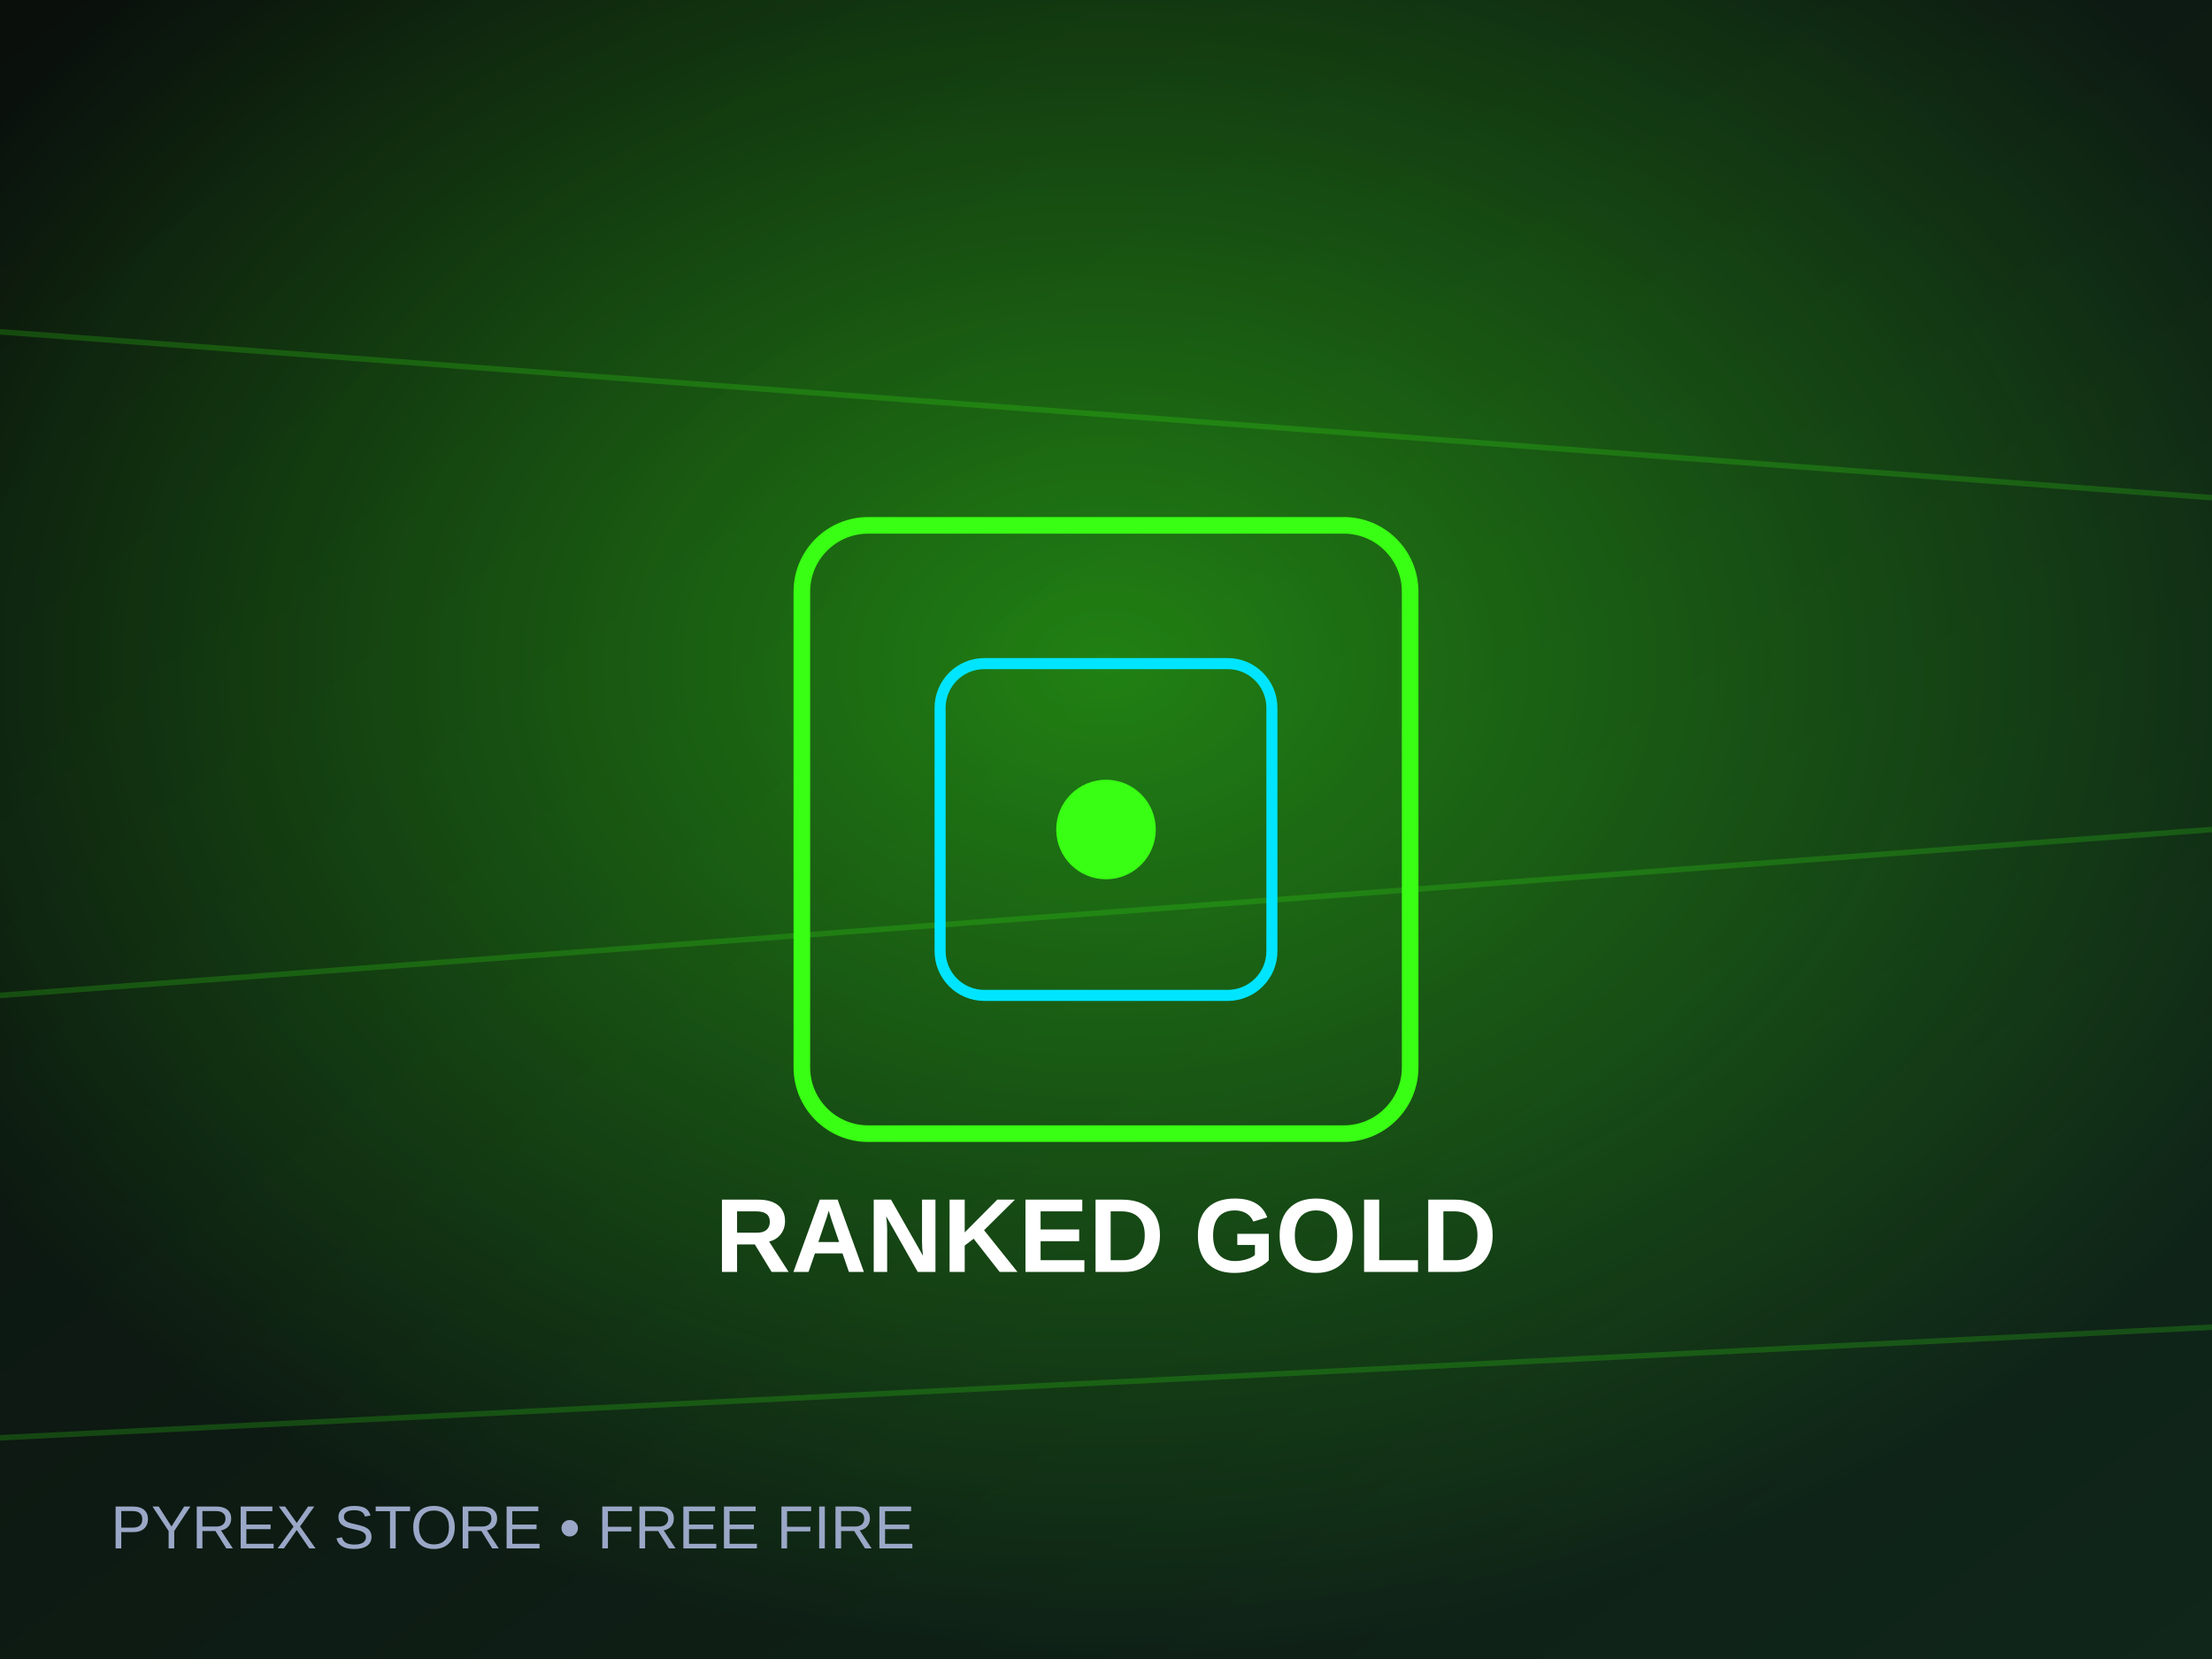
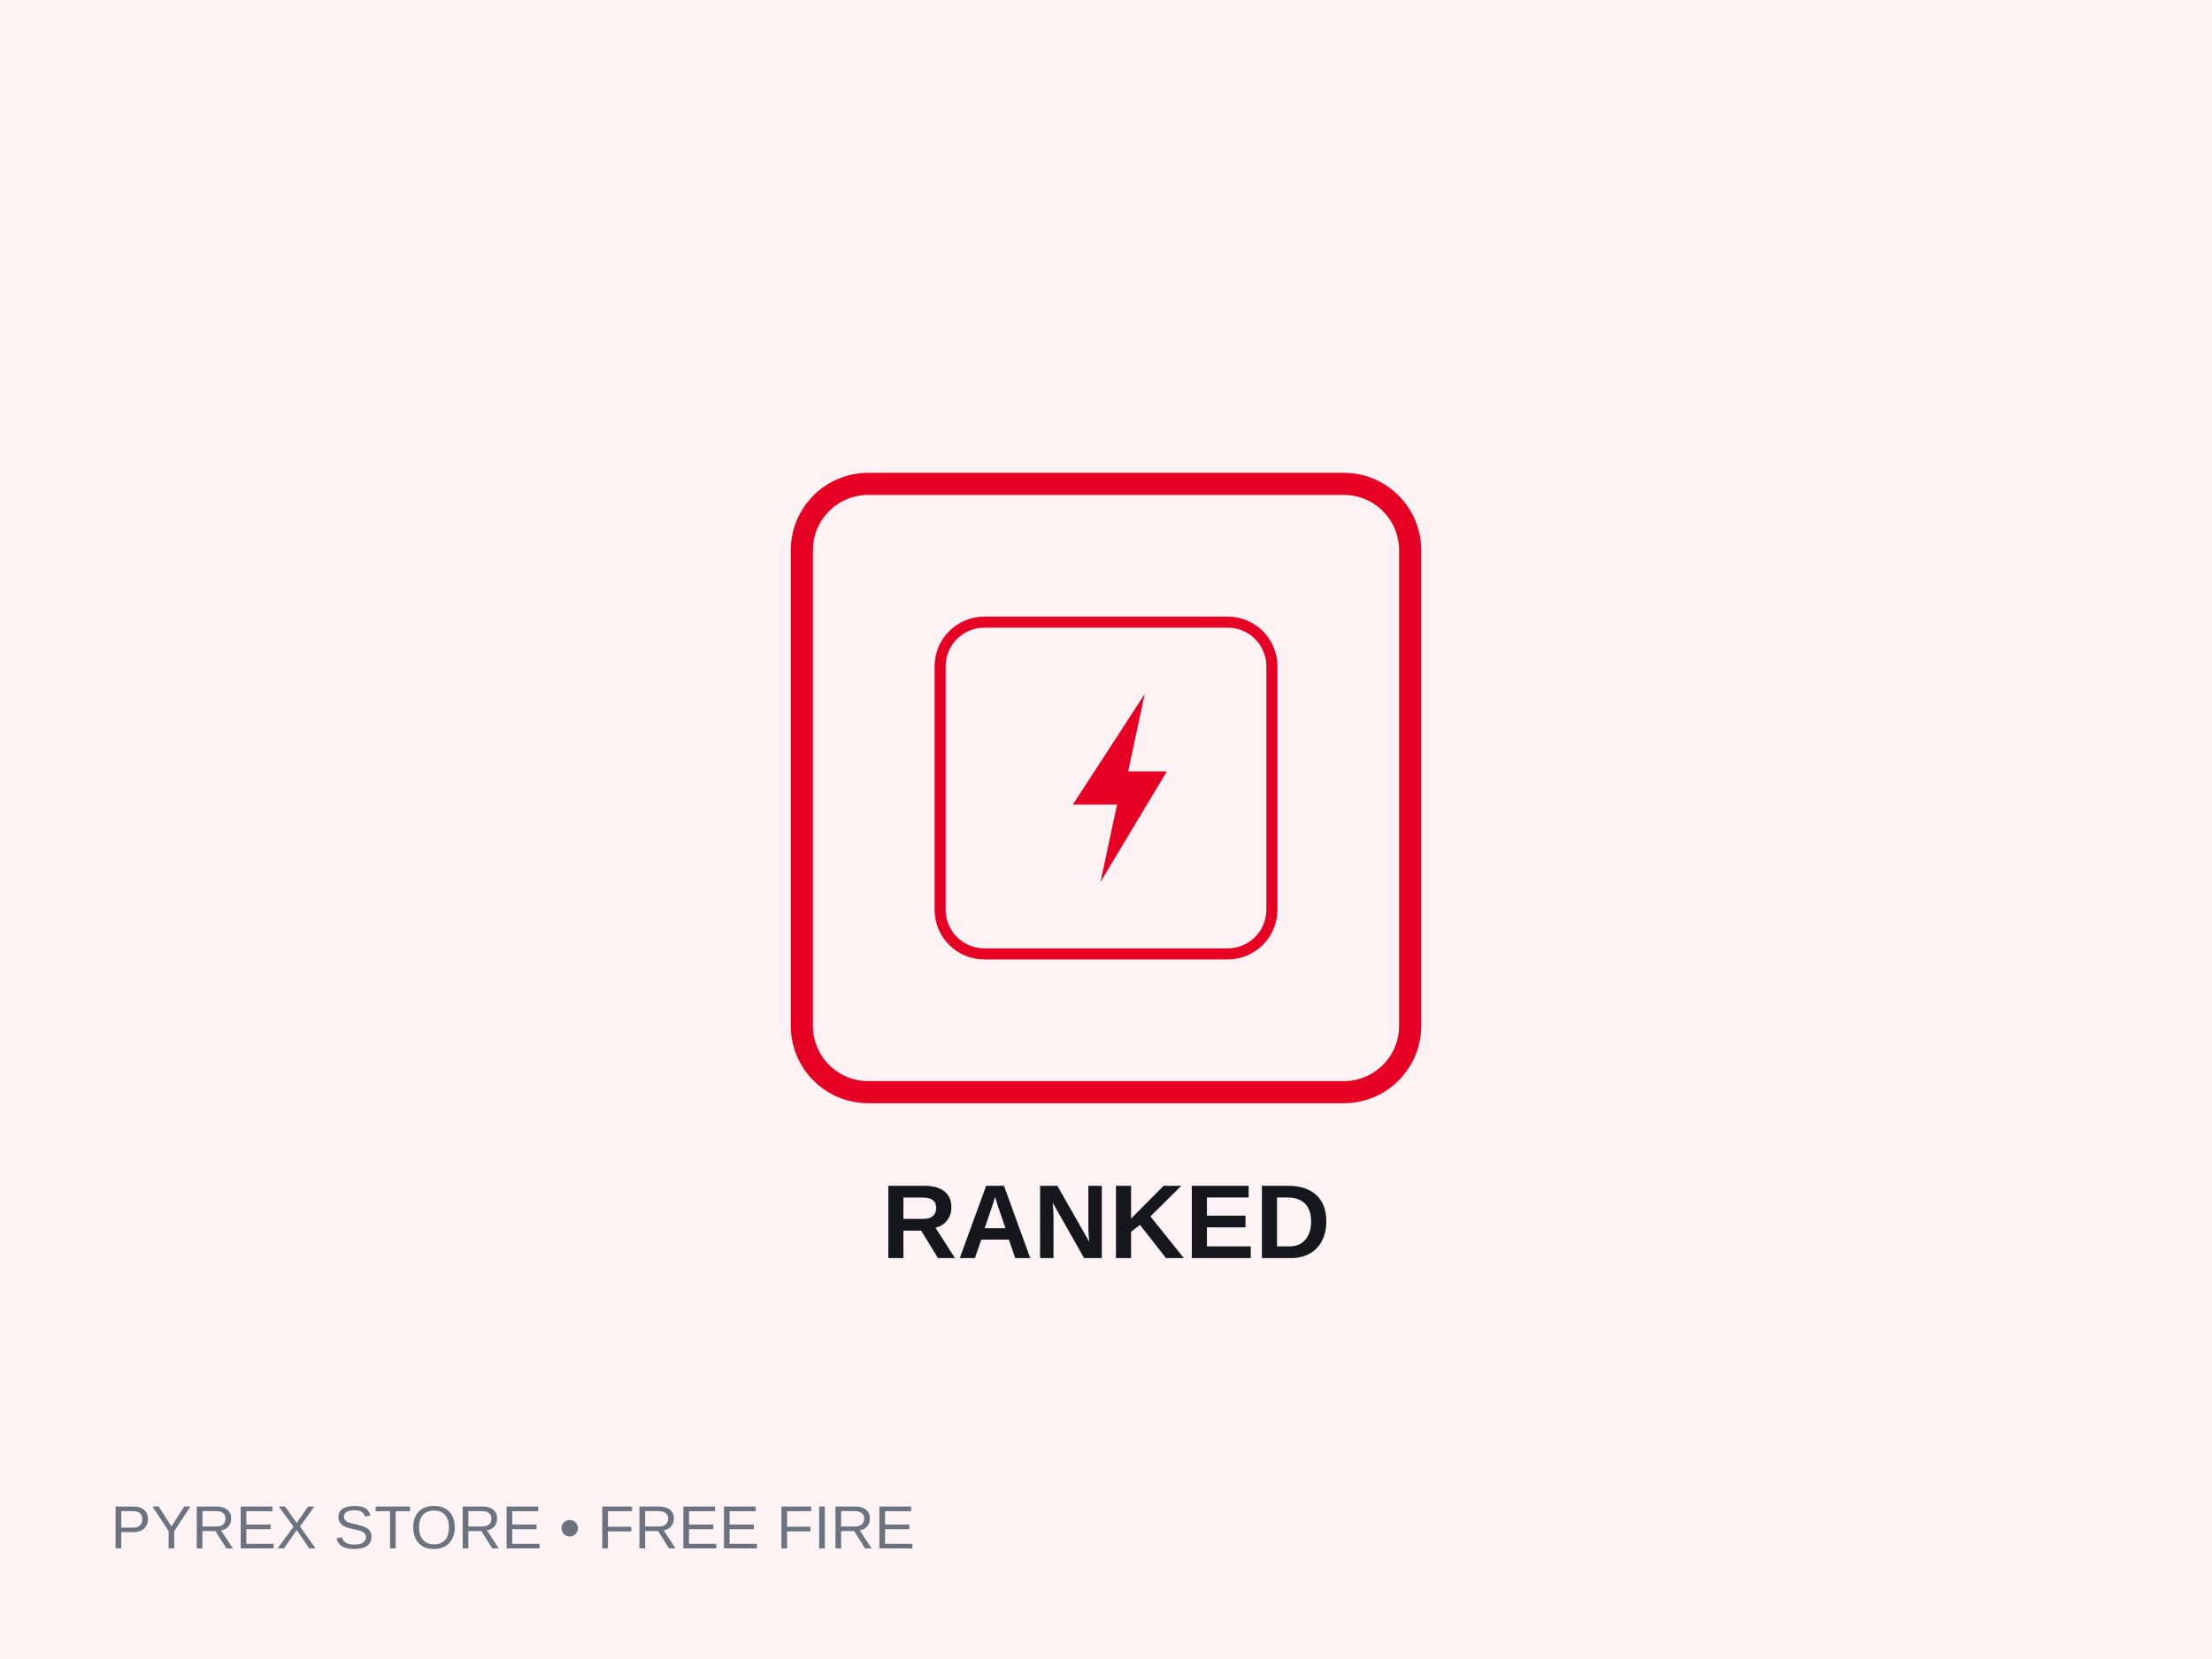
<svg xmlns="http://www.w3.org/2000/svg" width="800" height="600" viewBox="0 0 800 600">
-   <defs>
-     <linearGradient id="g2" x1="0" y1="0" x2="1" y2="1">
-       <stop offset="0" stop-color="#0a0f0c" />
-       <stop offset="1" stop-color="#10261a" />
-     </linearGradient>
-     <radialGradient id="glow2" cx="0.5" cy="0.4" r="0.6">
-       <stop offset="0" stop-color="#39ff14" stop-opacity="0.45" />
-       <stop offset="1" stop-color="#39ff14" stop-opacity="0" />
-     </radialGradient>
-   </defs>
-   <rect width="800" height="600" fill="url(#g2)" />
-   <rect width="800" height="600" fill="url(#glow2)" />
-   <g opacity="0.2" stroke="#39ff14" stroke-width="2">
-     <path d="M0 120 L800 180 M0 360 L800 300 M0 520 L800 480" />
+   <rect width="800" height="600" fill="#ffffff" />
+   <rect width="800" height="600" fill="#fdf3f4" />
+   <g transform="translate(400 285)">
+     <rect x="-110" y="-110" width="220" height="220" rx="24" fill="none" stroke="#e60023" stroke-width="8" />
+     <rect x="-60" y="-60" width="120" height="120" rx="16" fill="none" stroke="#e60023" stroke-width="4" />
+     <path d="M14 -34 L-12 6 H4 L-2 34 L22 -6 H8 Z" fill="#e60023" />
+     <text x="0" y="170" fill="#15171c" font-family="Arial Black, Arial" font-size="38" font-weight="900" text-anchor="middle">RANKED</text>
  </g>
-   <g transform="translate(400 300)">
-     <rect x="-110" y="-110" width="220" height="220" rx="24" fill="none" stroke="#39ff14" stroke-width="6" />
-     <rect x="-60" y="-60" width="120" height="120" rx="16" fill="none" stroke="#00e5ff" stroke-width="4" />
-     <circle r="18" fill="#39ff14" />
-     <text x="0" y="160" fill="#ffffff" font-family="Arial Black, Arial" font-size="38" font-weight="900" text-anchor="middle">RANKED GOLD</text>
-   </g>
-   <text x="40" y="560" fill="#9aa7c7" font-family="Arial" font-size="22">PYREX STORE • FREE FIRE</text>
+   <text x="40" y="560" fill="#6b7280" font-family="Arial" font-size="22">PYREX STORE • FREE FIRE</text>
</svg>
